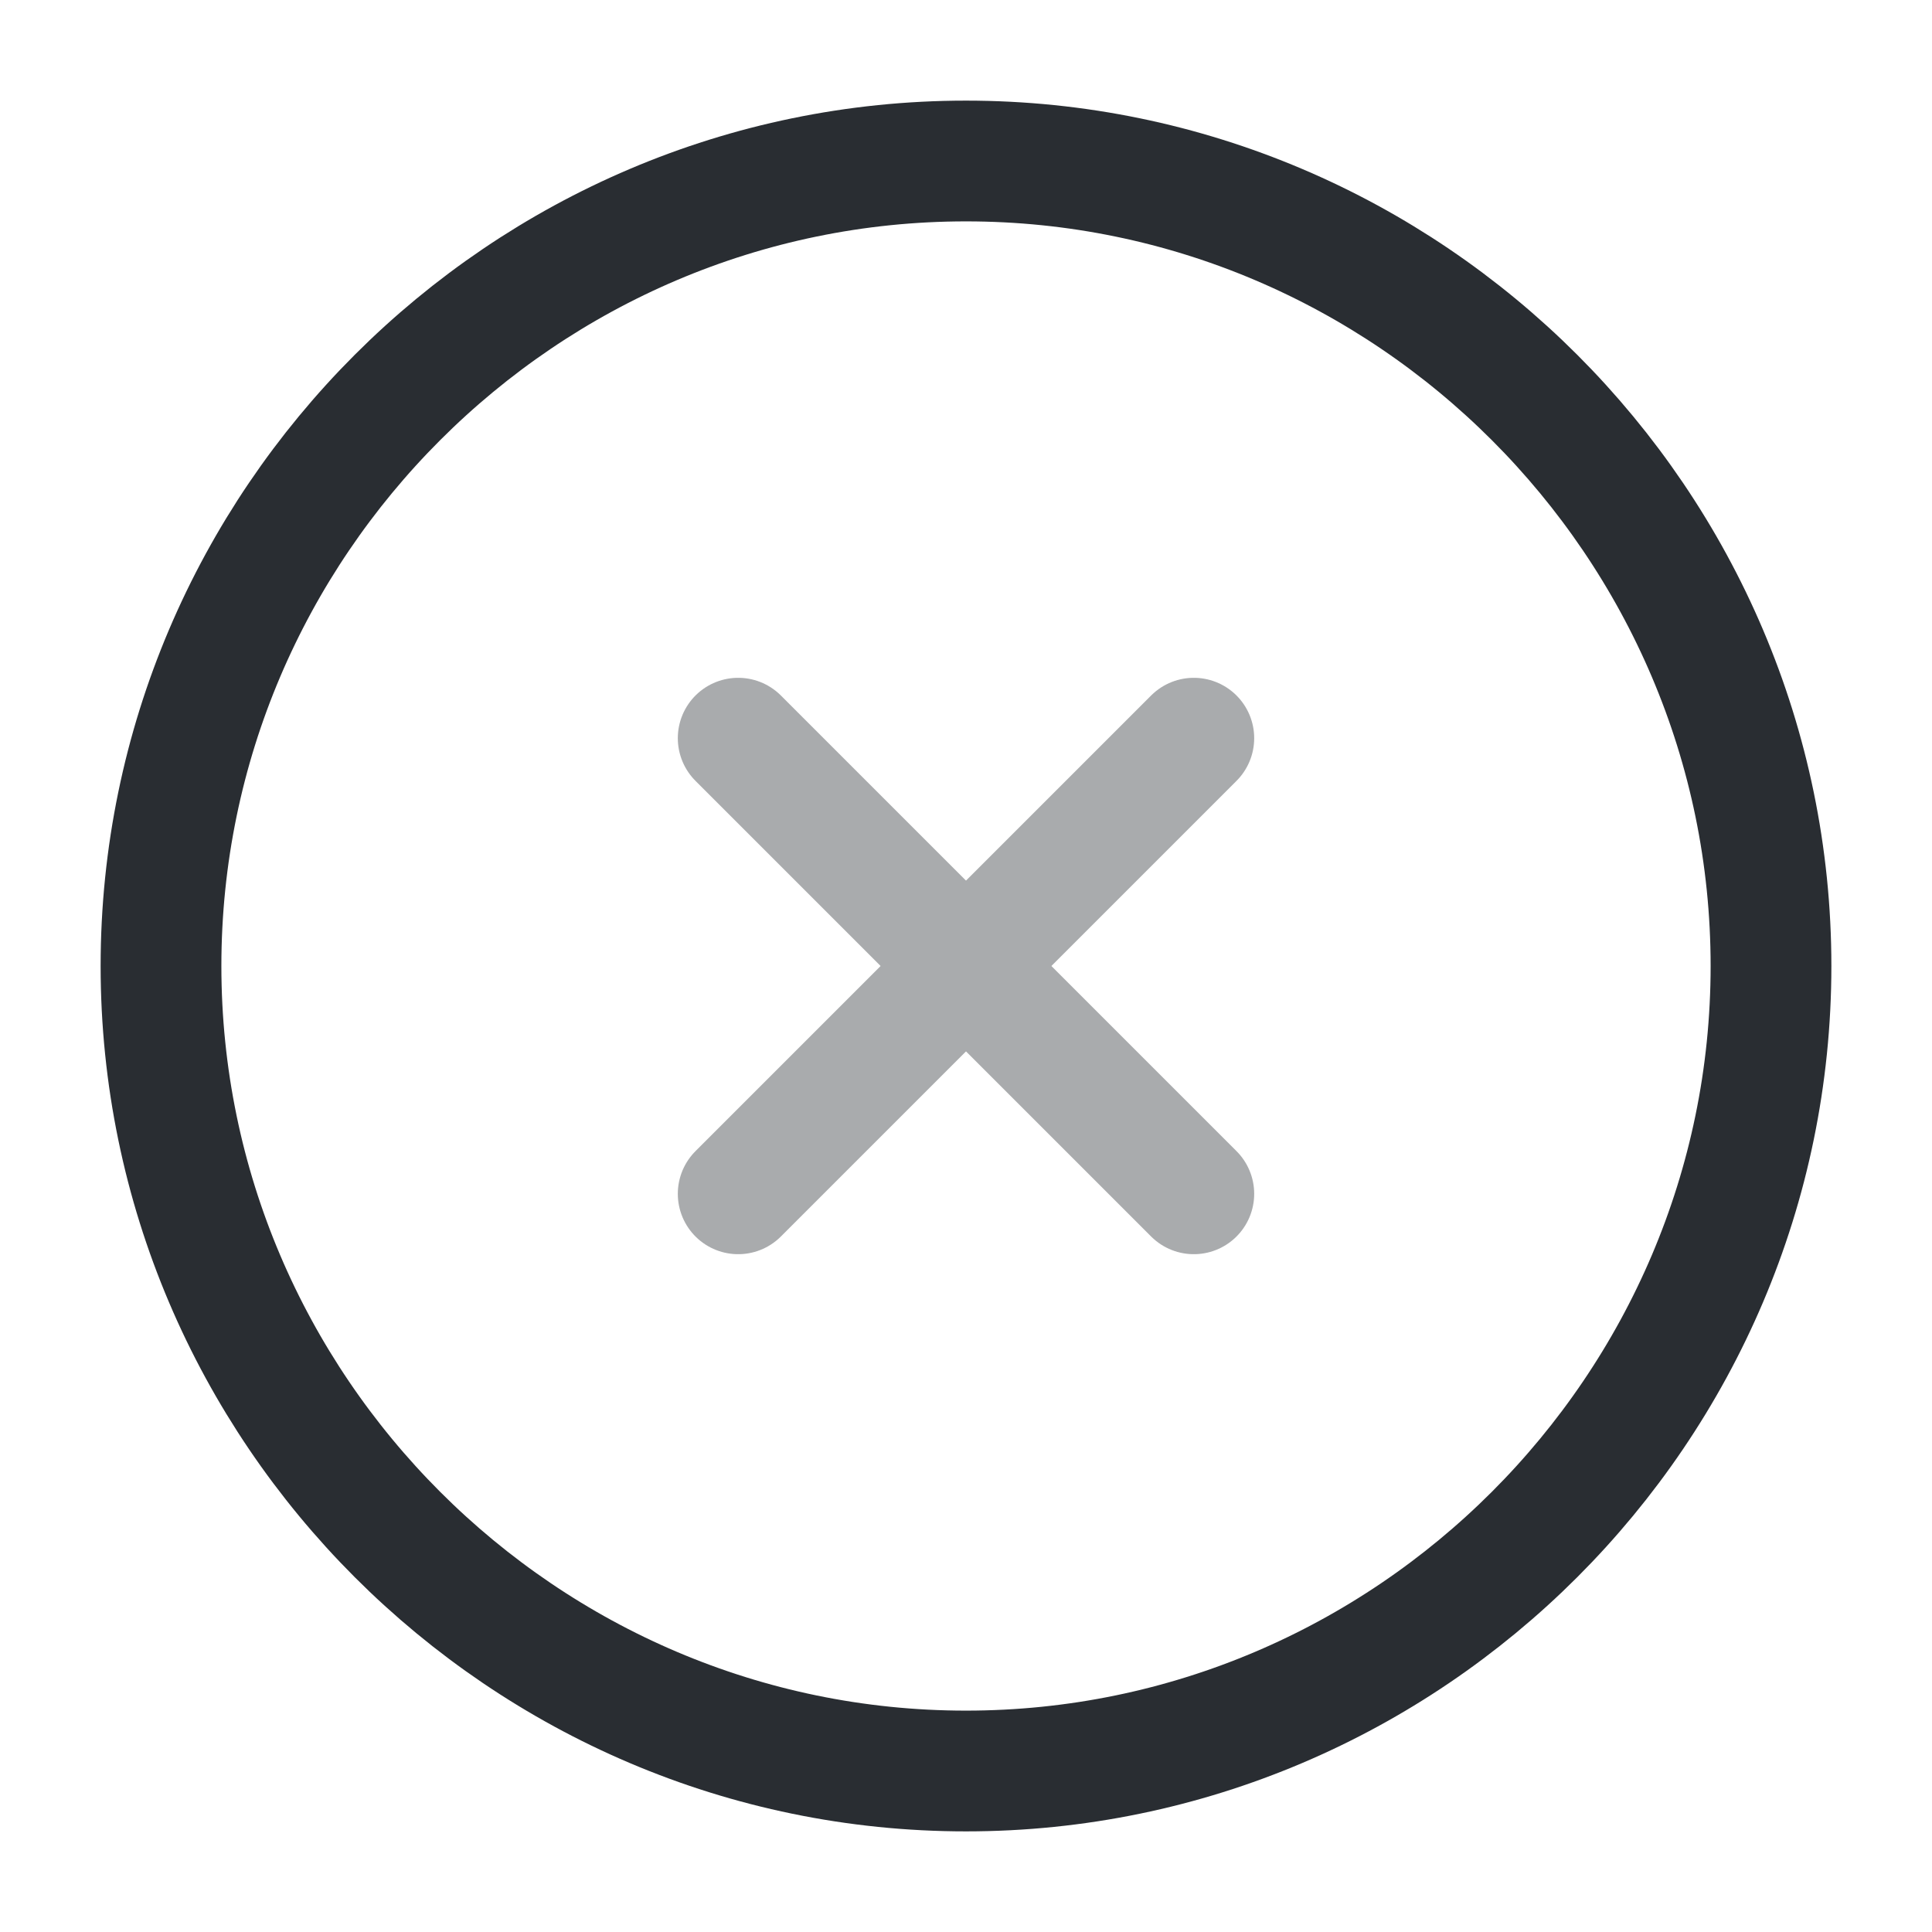
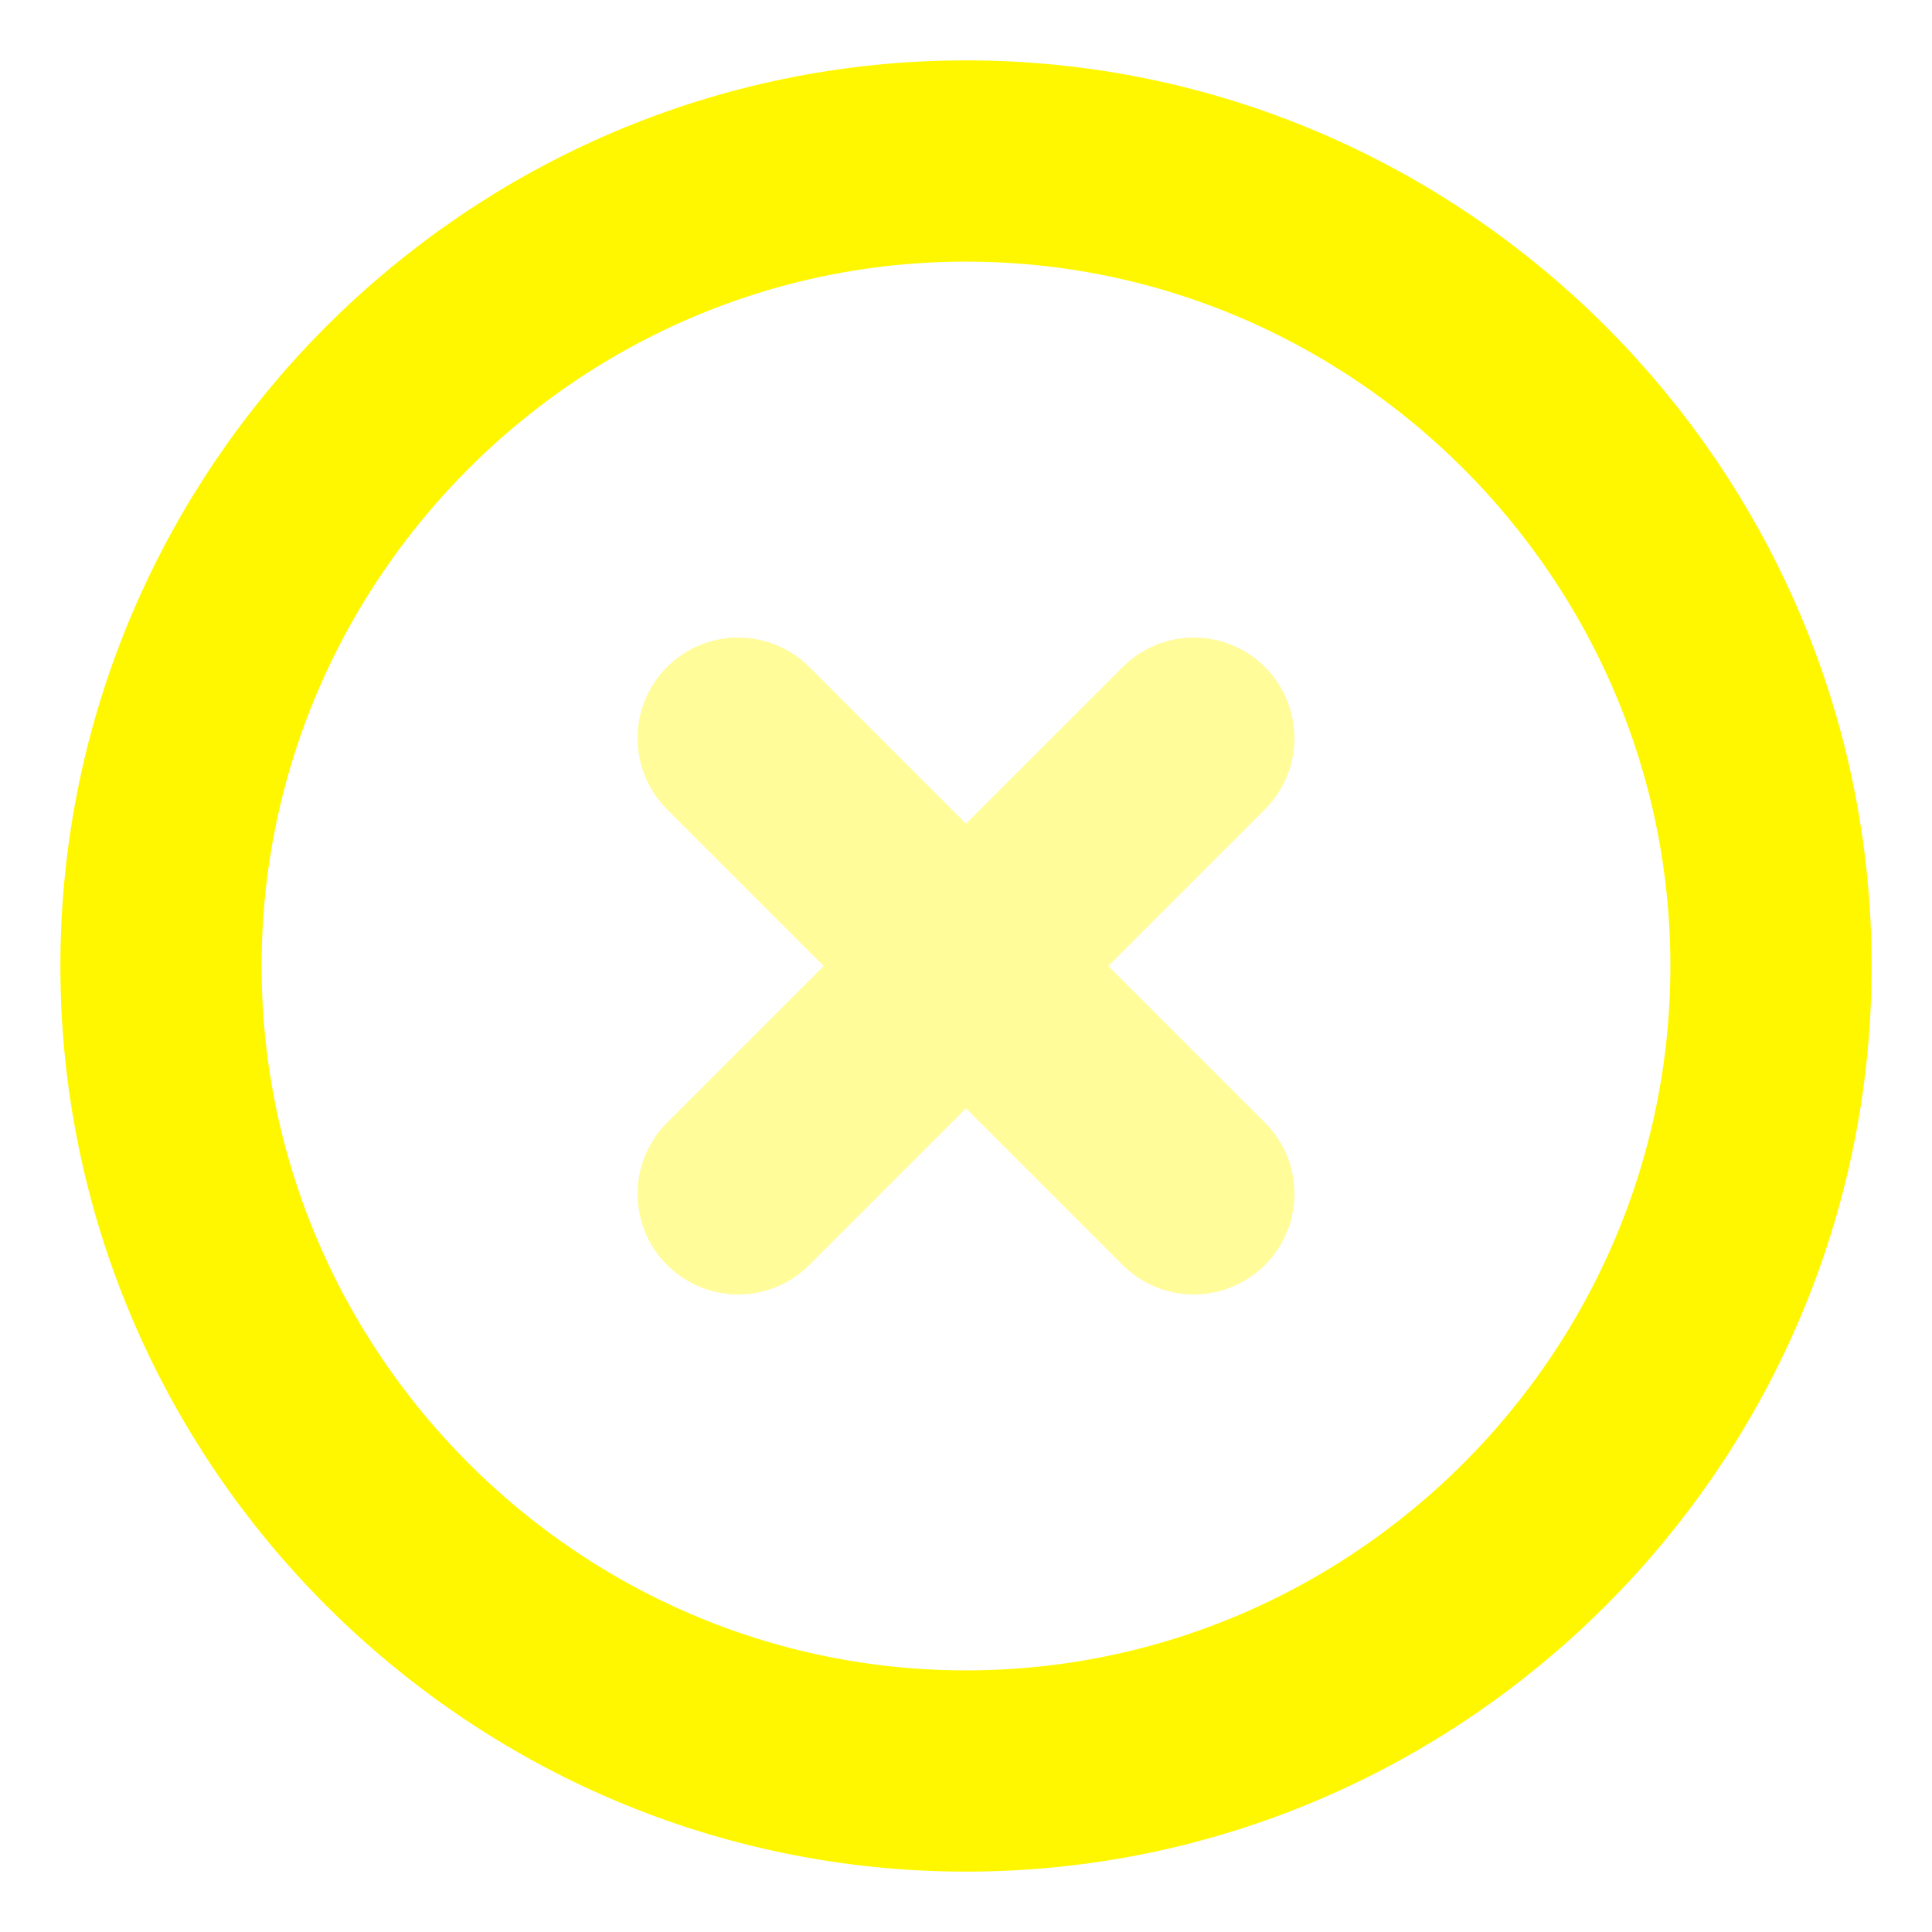
<svg xmlns="http://www.w3.org/2000/svg" width="40px" height="40px" viewBox="0 0 24 24" fill="none">
-   <path d="M12 22C17.5 22 22 17.5 22 12C22 6.5 17.5 2 12 2C6.5 2 2 6.5 2 12C2 17.5 6.5 22 12 22Z" stroke="#292D32" stroke-width="1.5" stroke-linecap="round" stroke-linejoin="round" />
+   <path d="M12 22C17.5 22 22 17.5 22 12C22 6.5 17.5 2 12 2C6.5 2 2 6.5 2 12C2 17.5 6.5 22 12 22Z" stroke="#fff700" stroke-width="2.5" stroke-linecap="round" stroke-linejoin="round" />
  <g opacity="0.4">
-     <path d="M9.17 14.83L14.83 9.17" stroke="#292D32" stroke-width="1.5" stroke-linecap="round" stroke-linejoin="round" />
-     <path d="M14.83 14.83L9.17 9.17" stroke="#292D32" stroke-width="1.5" stroke-linecap="round" stroke-linejoin="round" />
+     <path d="M9.17 14.83L14.83 9.17" stroke="#fff700" stroke-width="2.5" stroke-linecap="round" stroke-linejoin="round" />
+     <path d="M14.83 14.83L9.17 9.17" stroke="#fff700" stroke-width="2.5" stroke-linecap="round" stroke-linejoin="round" />
  </g>
</svg>
